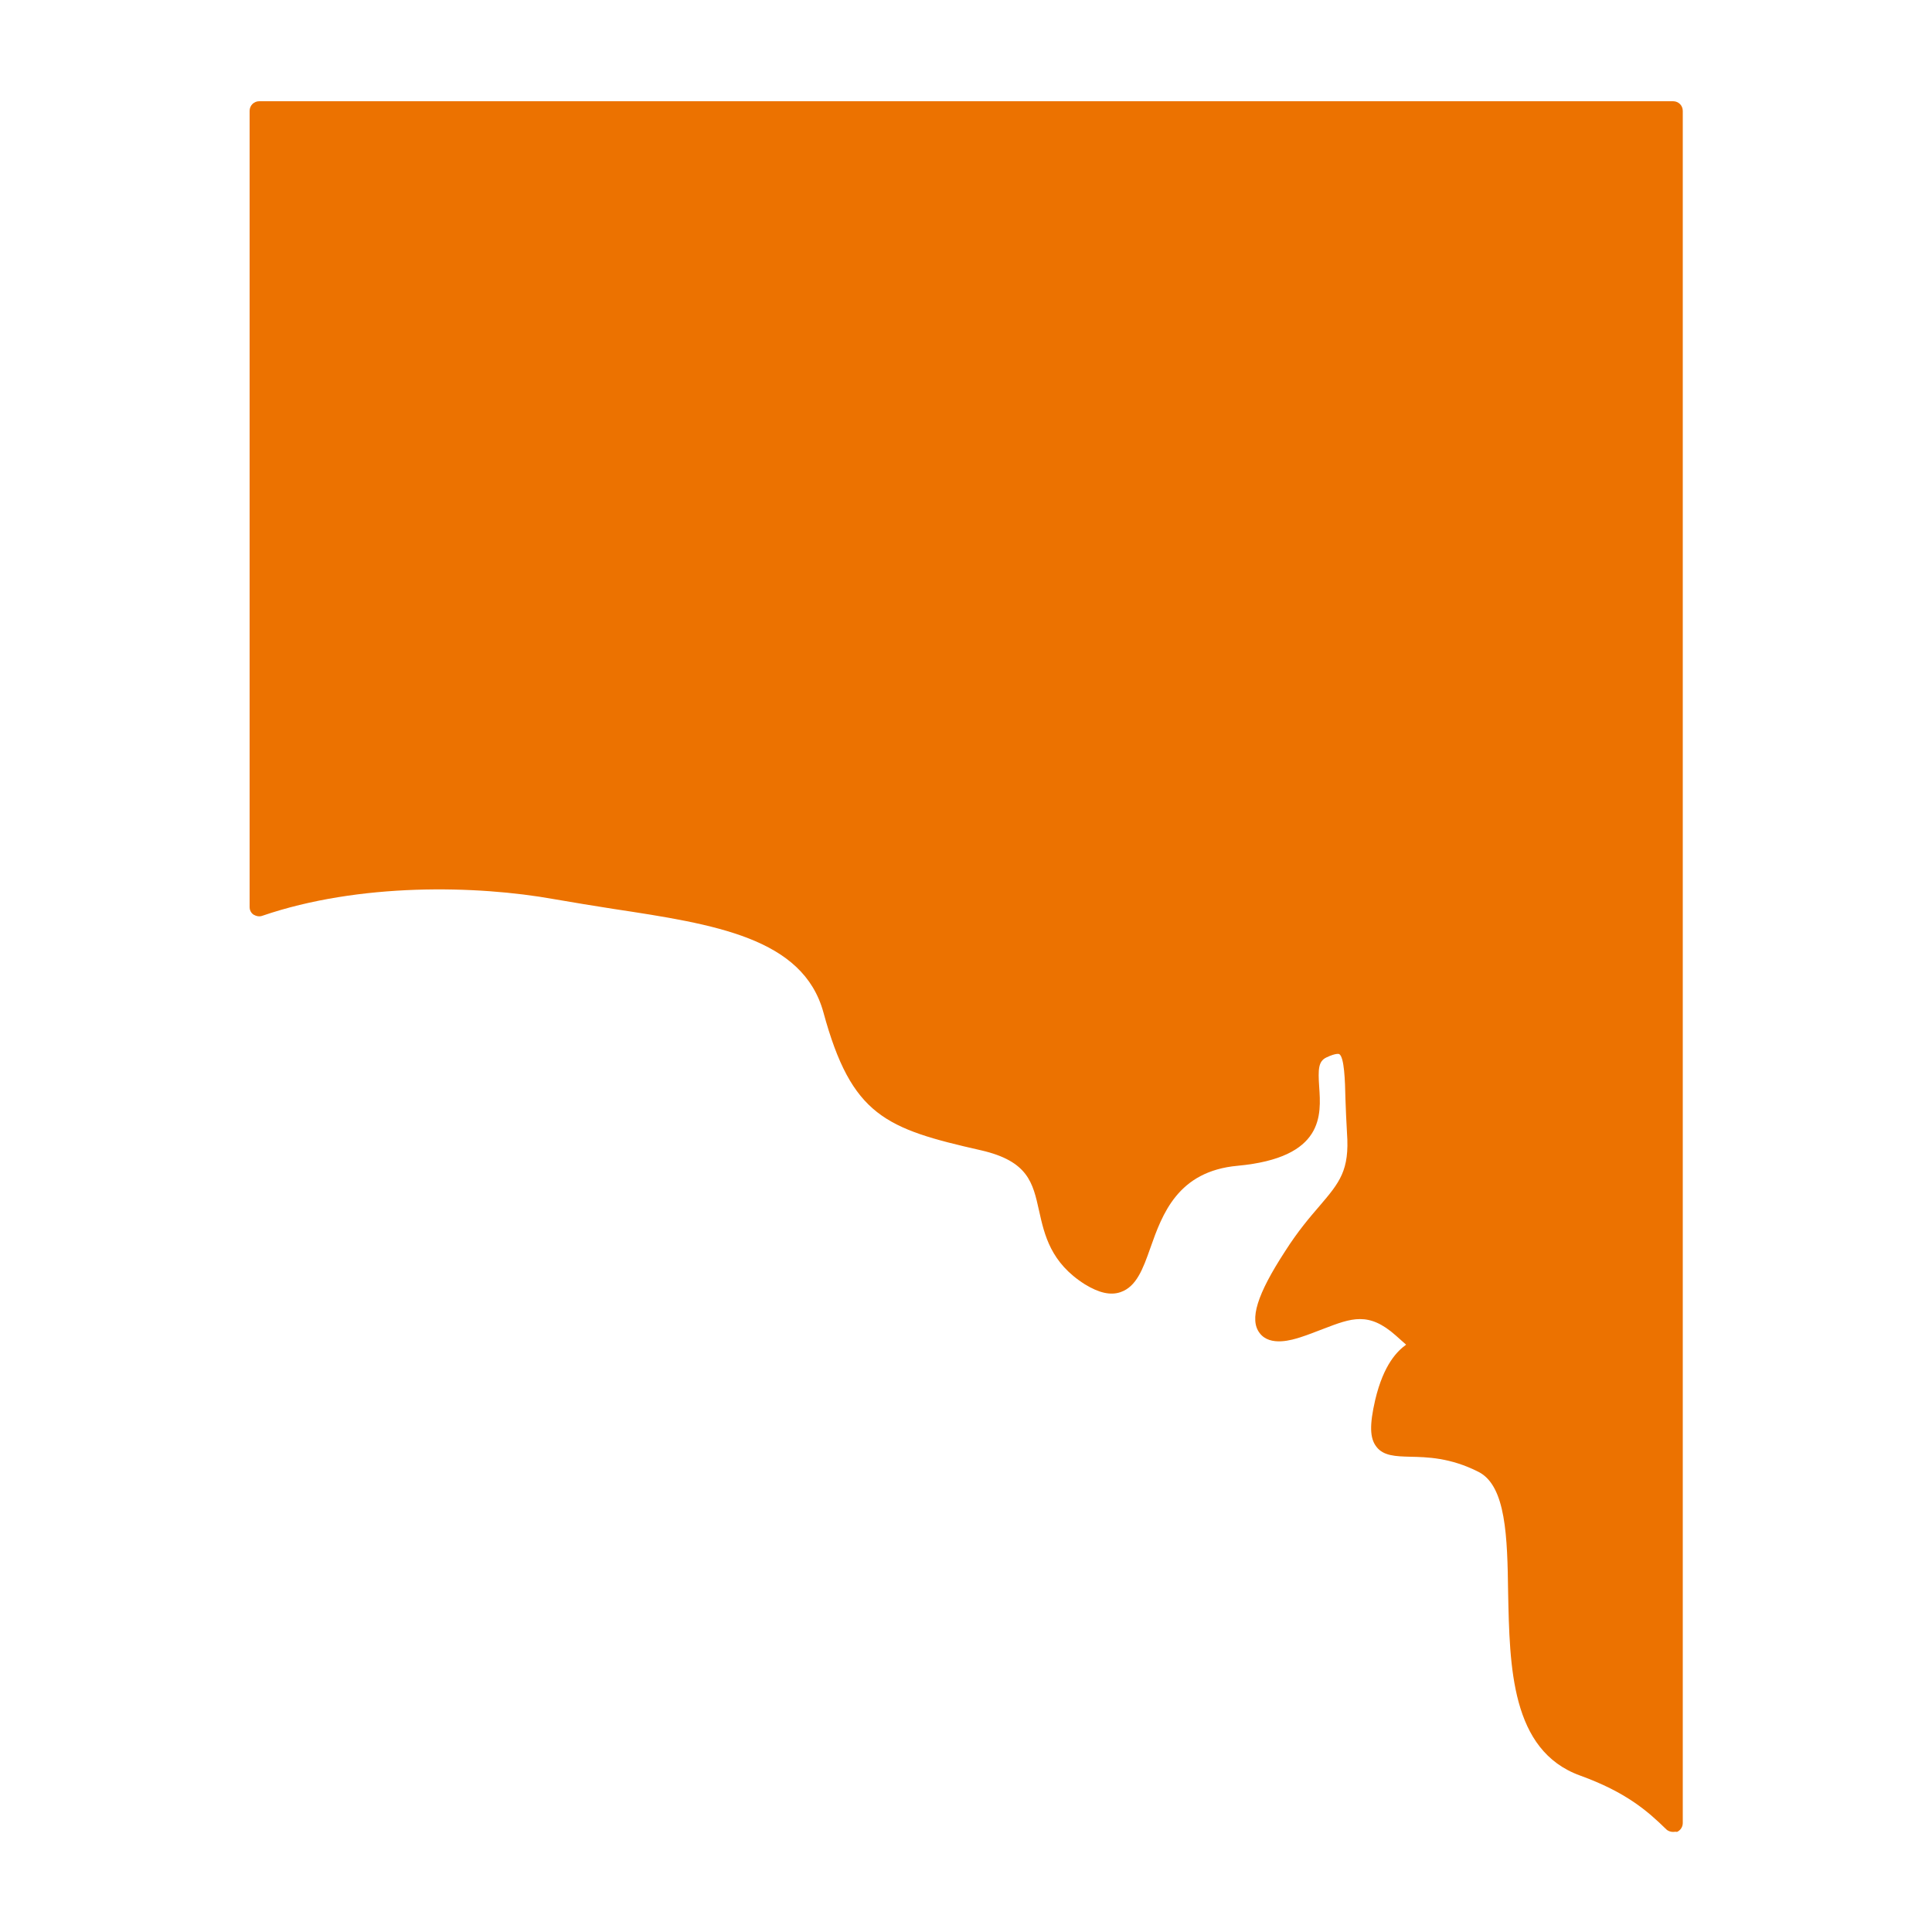
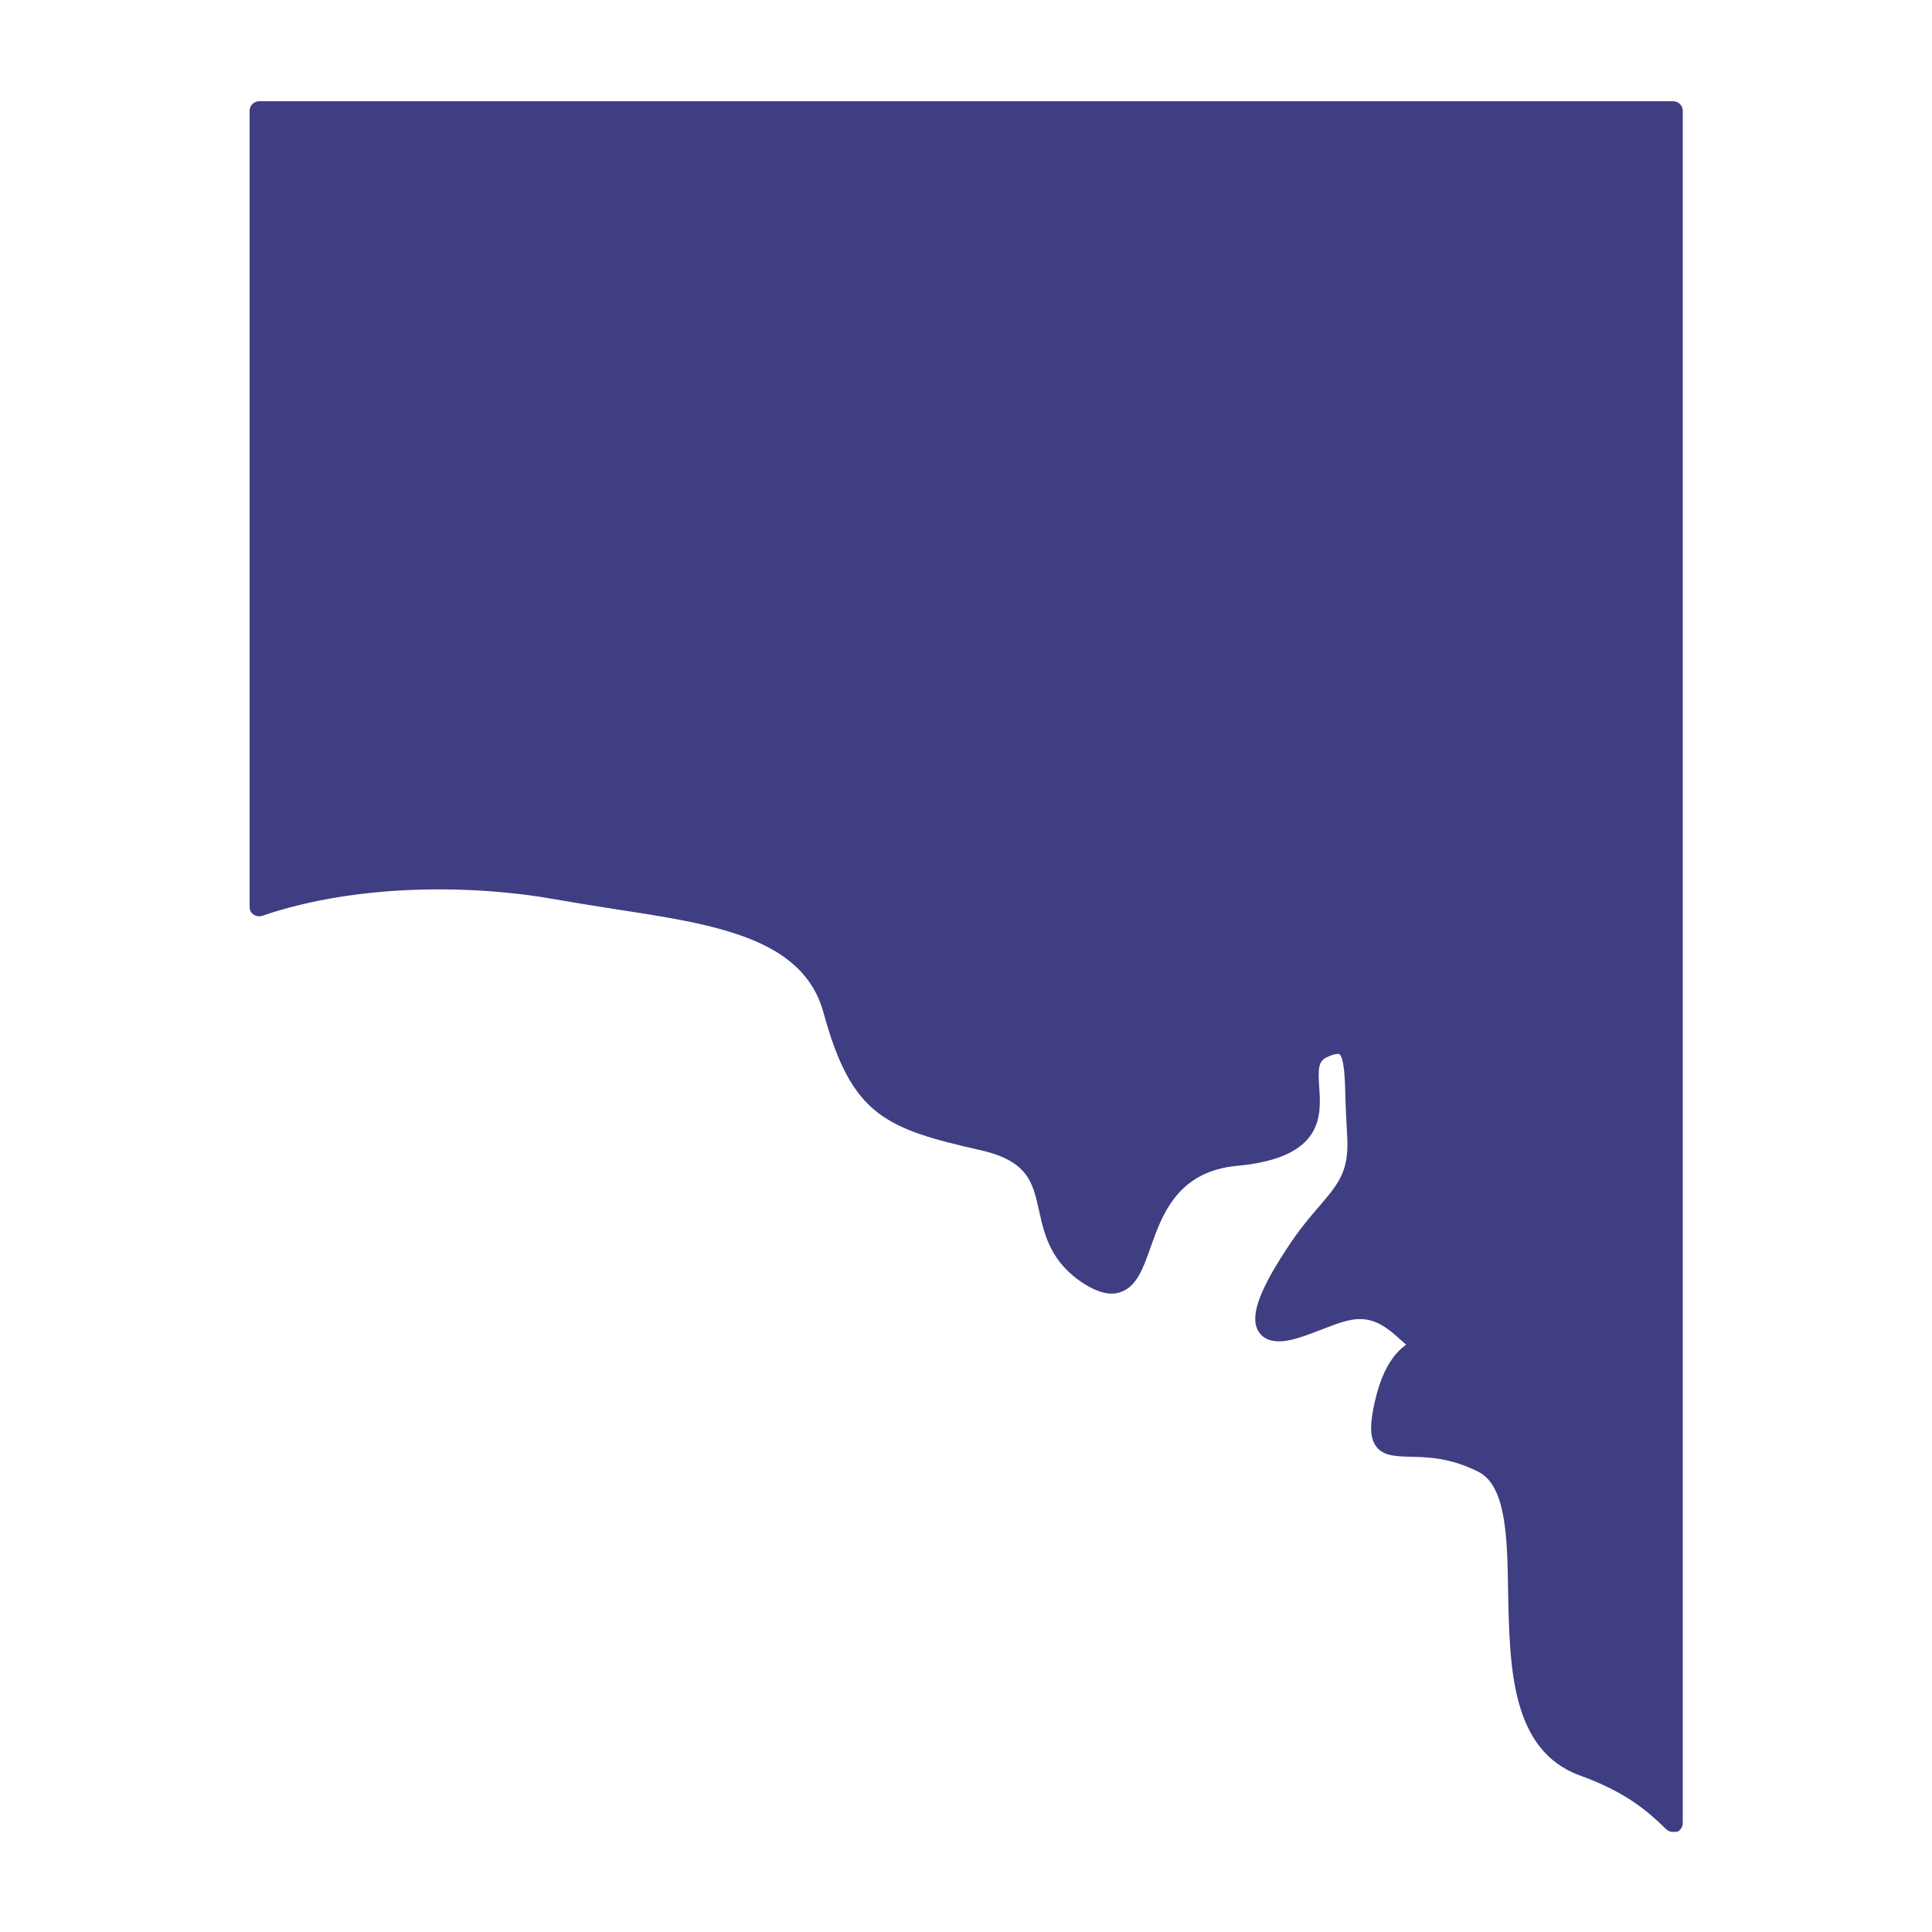
<svg xmlns="http://www.w3.org/2000/svg" version="1.1" id="Layer_1" x="0px" y="0px" viewBox="0 0 500 500" style="enable-background:new 0 0 500 500;" xml:space="preserve">
  <style type="text/css">
- 	.st0{fill:#EC7200;}
+ 	.st0{fill:#3F3E82;}
</style>
  <path class="st0" d="M433,474.1c-0.6,0-1.3-0.2-1.8-0.7c-4.8-4.7-10.4-9.6-22.3-13.9c-17.9-6.5-18.2-28.2-18.6-47.4  c-0.2-14.2-0.5-27.6-7.7-31.2c-7.3-3.7-13.3-3.8-17.7-3.9c-3.7-0.1-6.9-0.2-8.7-2.6c-1.7-2.2-1.8-5.6-0.3-12.1  c2.2-9.3,5.8-12.7,8-14.3c-0.7-0.6-1.7-1.5-2.7-2.4c-7-6.2-11.4-4.5-18.7-1.7c-1.9,0.7-3.8,1.5-6,2.2c-1.9,0.6-7.8,2.5-10.5-1.1  c-2.7-3.5-0.7-10,6.6-21.2c3.3-5.2,6.4-8.8,8.9-11.7c5.2-6.1,7.8-9.2,7.1-18.9c-0.2-3.2-0.3-6.2-0.4-8.8c-0.1-4.8-0.3-10.8-1.6-11.6  c0,0-0.7-0.4-3.4,0.9c-2,1-2.1,3-1.8,7.5c0.5,7.3,1.4,18.4-21.1,20.5c-15.5,1.4-19.5,12.5-22.6,21.3c-1.9,5.4-3.6,10-7.7,11.4  c-2.6,0.9-5.6,0.2-9.2-2c-8.9-5.6-10.5-12.8-11.9-19.1c-1.6-7.2-2.8-12.8-15-15.6c-24.7-5.6-33.5-8.9-40.8-35.7  c-5.3-19.3-28.1-22.8-54.5-26.8c-5-0.8-10.1-1.6-15.2-2.5c-20-3.6-50.4-4.3-75.5,4.3c-0.8,0.3-1.6,0.1-2.3-0.3c-0.7-0.5-1-1.2-1-2  v-206c0-1.4,1.1-2.5,2.5-2.5H433c1.4,0,2.5,1.1,2.5,2.5v443.1c0,1-0.6,1.9-1.5,2.3C433.7,474,433.3,474.1,433,474.1z" />
  <path class="st0" d="M352,336.3c3.8,0,7.9,1.4,12.5,5.5c4.2,3.7,5.3,4.7,5.2,6.6c-0.1,1.6-1.3,2.5-2.2,3.1  c-1.7,1.1-4.7,3.3-6.8,11.9c-1.4,6-0.9,7.5-0.7,7.9c0.4,0.6,2.8,0.6,4.9,0.7c4.6,0.1,11.5,0.3,19.8,4.4c9.9,5,10.2,19.8,10.5,35.6  c0.3,18.4,0.6,37.5,15.3,42.8c9.5,3.5,15.4,7.4,19.8,11.2V31H69.6v200.1c21.7-6.7,49.3-8,74.7-3.4c5,0.9,10.1,1.7,15.1,2.4  c27,4.1,52.5,8,58.6,30.5c6.5,24.2,13.6,26.8,37,32.1c15.3,3.4,17.2,11.9,18.8,19.4c1.3,5.9,2.5,11.4,9.7,15.9  c2.2,1.4,3.9,1.9,4.9,1.5c1.8-0.6,3.1-4.4,4.6-8.4c3.3-9.1,8.2-22.9,26.9-24.6c17.6-1.6,17.1-7.9,16.6-15.1  c-0.3-4.3-0.7-9.7,4.5-12.3c2.2-1.1,5.5-2.4,8.2-0.7c3.6,2.2,3.8,7.5,4,15.7c0.1,2.6,0.2,5.5,0.4,8.6c0.8,11.8-2.8,16-8.3,22.5  c-2.5,3-5.3,6.3-8.5,11.2c-8.4,13-6.8,15.4-6.8,15.5c0,0,1,0.7,5-0.6c2-0.6,3.9-1.4,5.7-2.1C344.5,337.7,348.1,336.3,352,336.3z" />
</svg>
